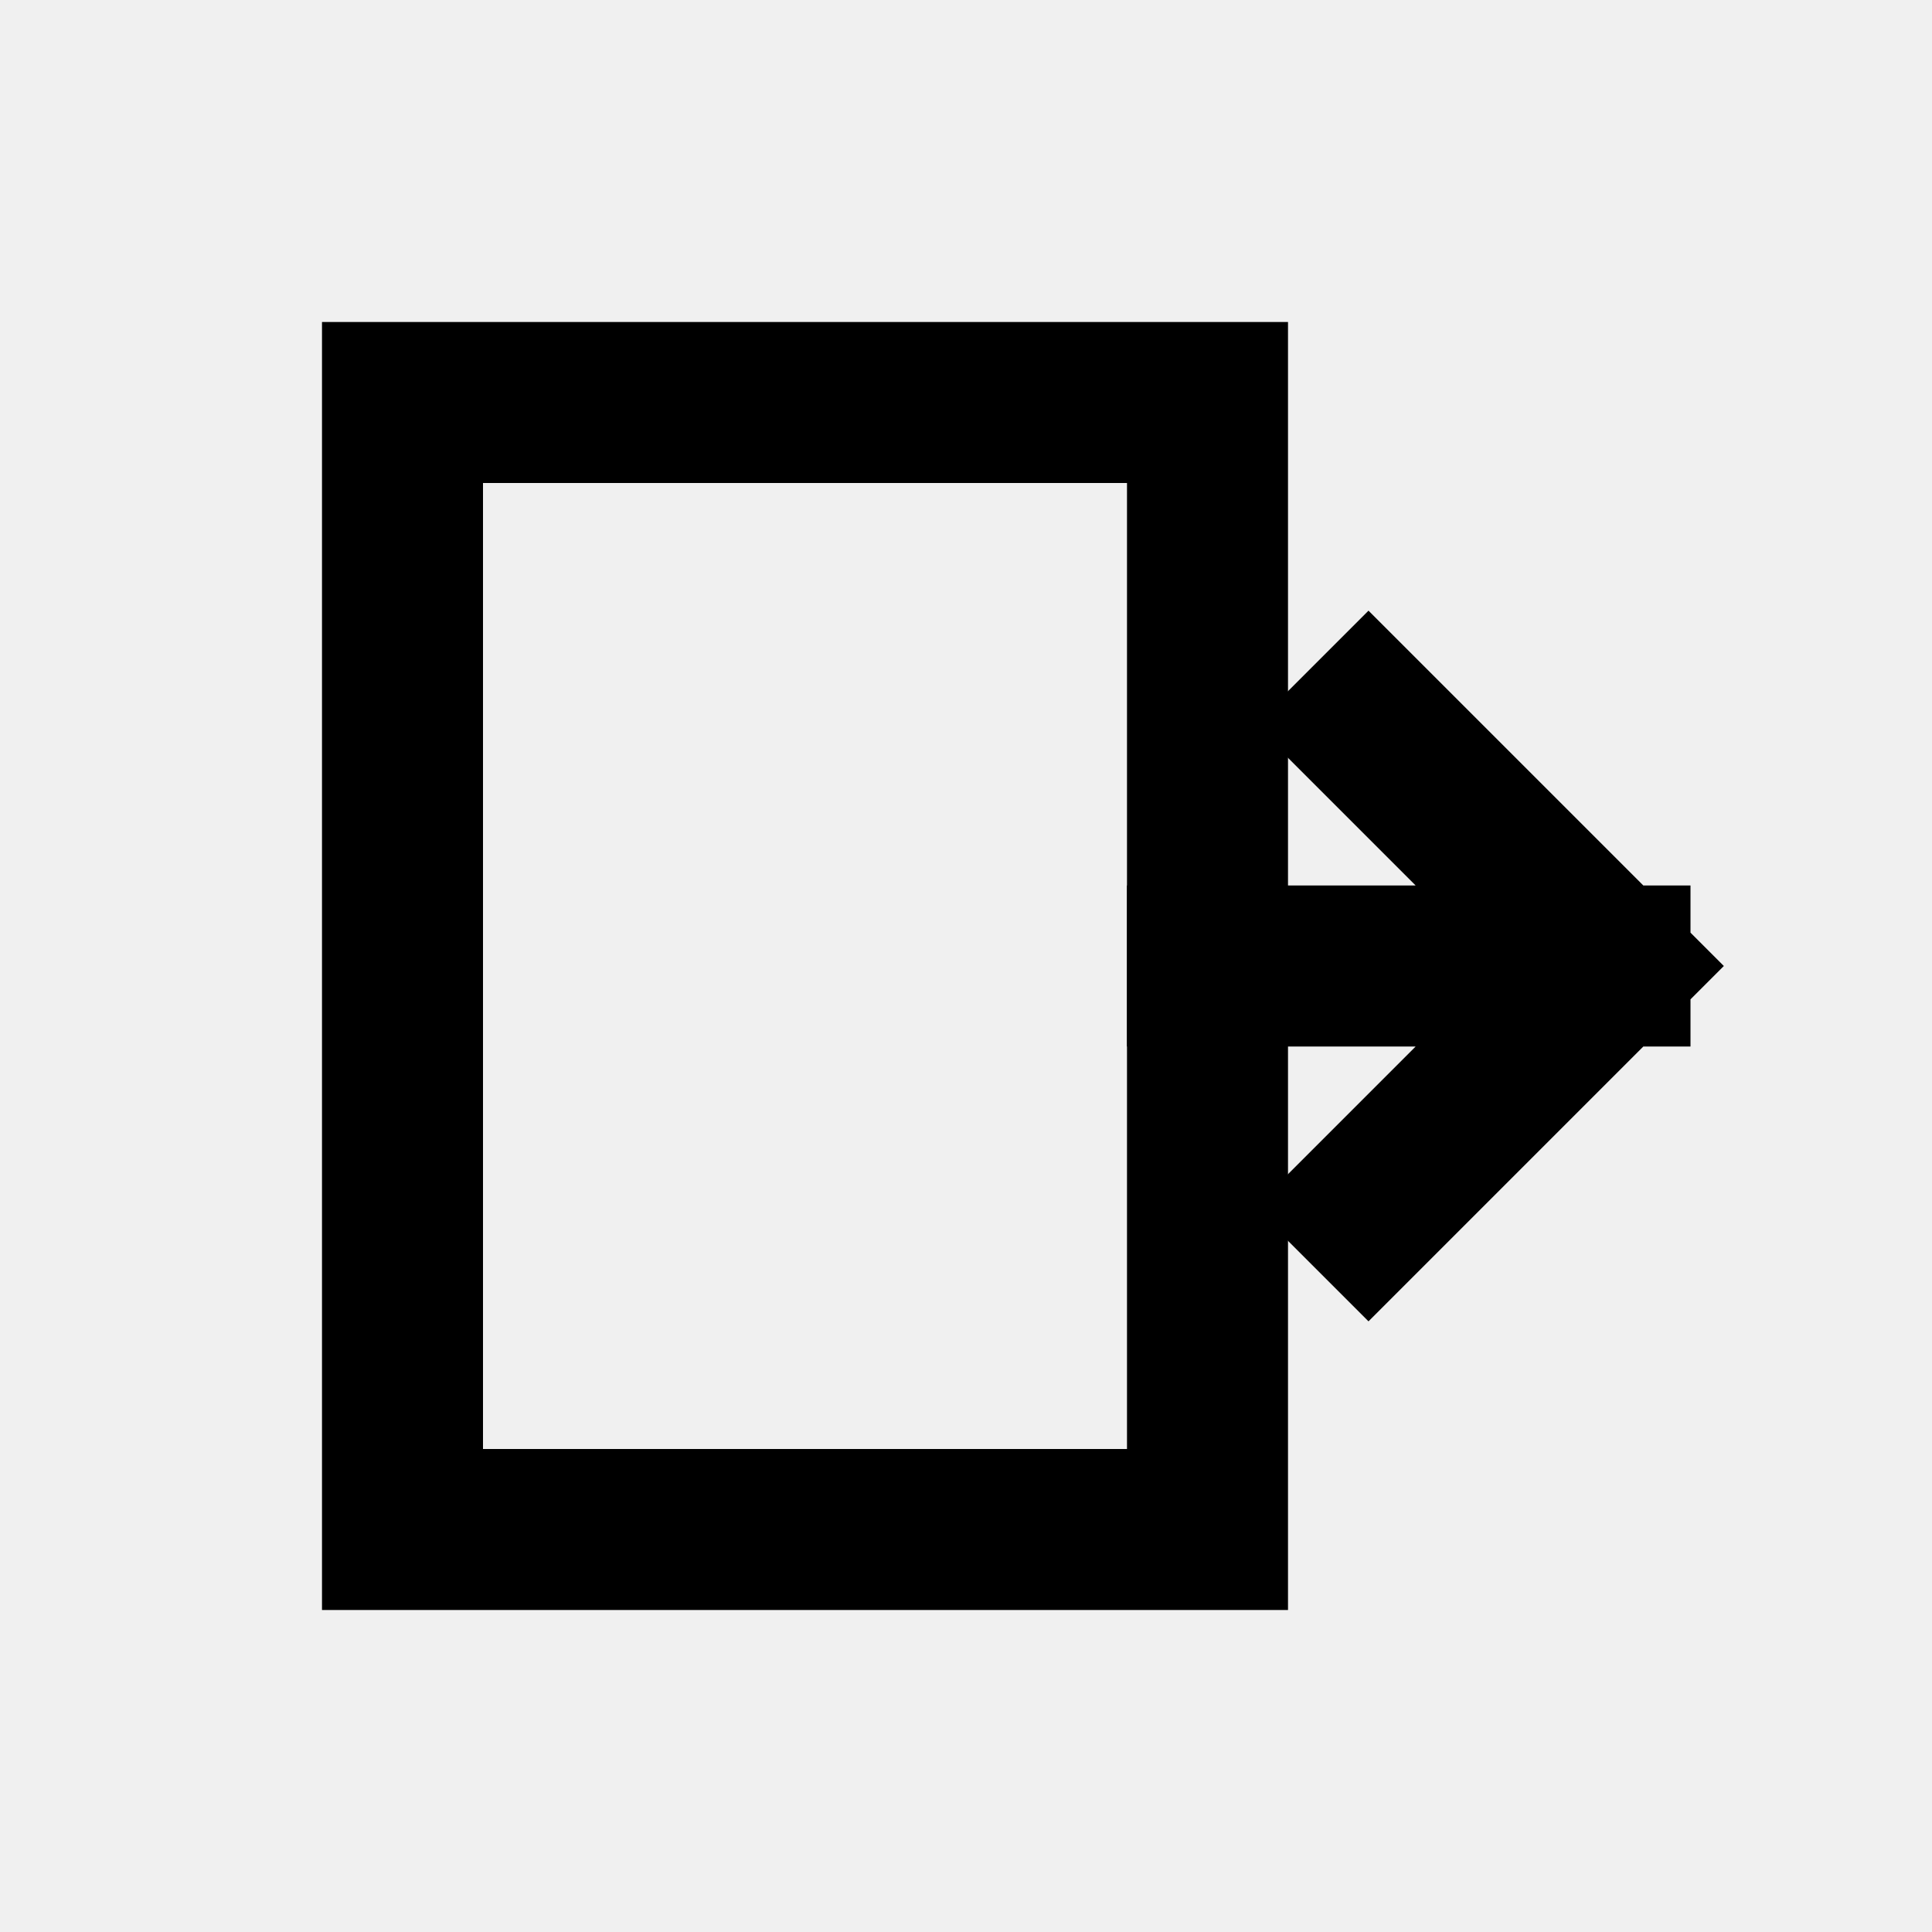
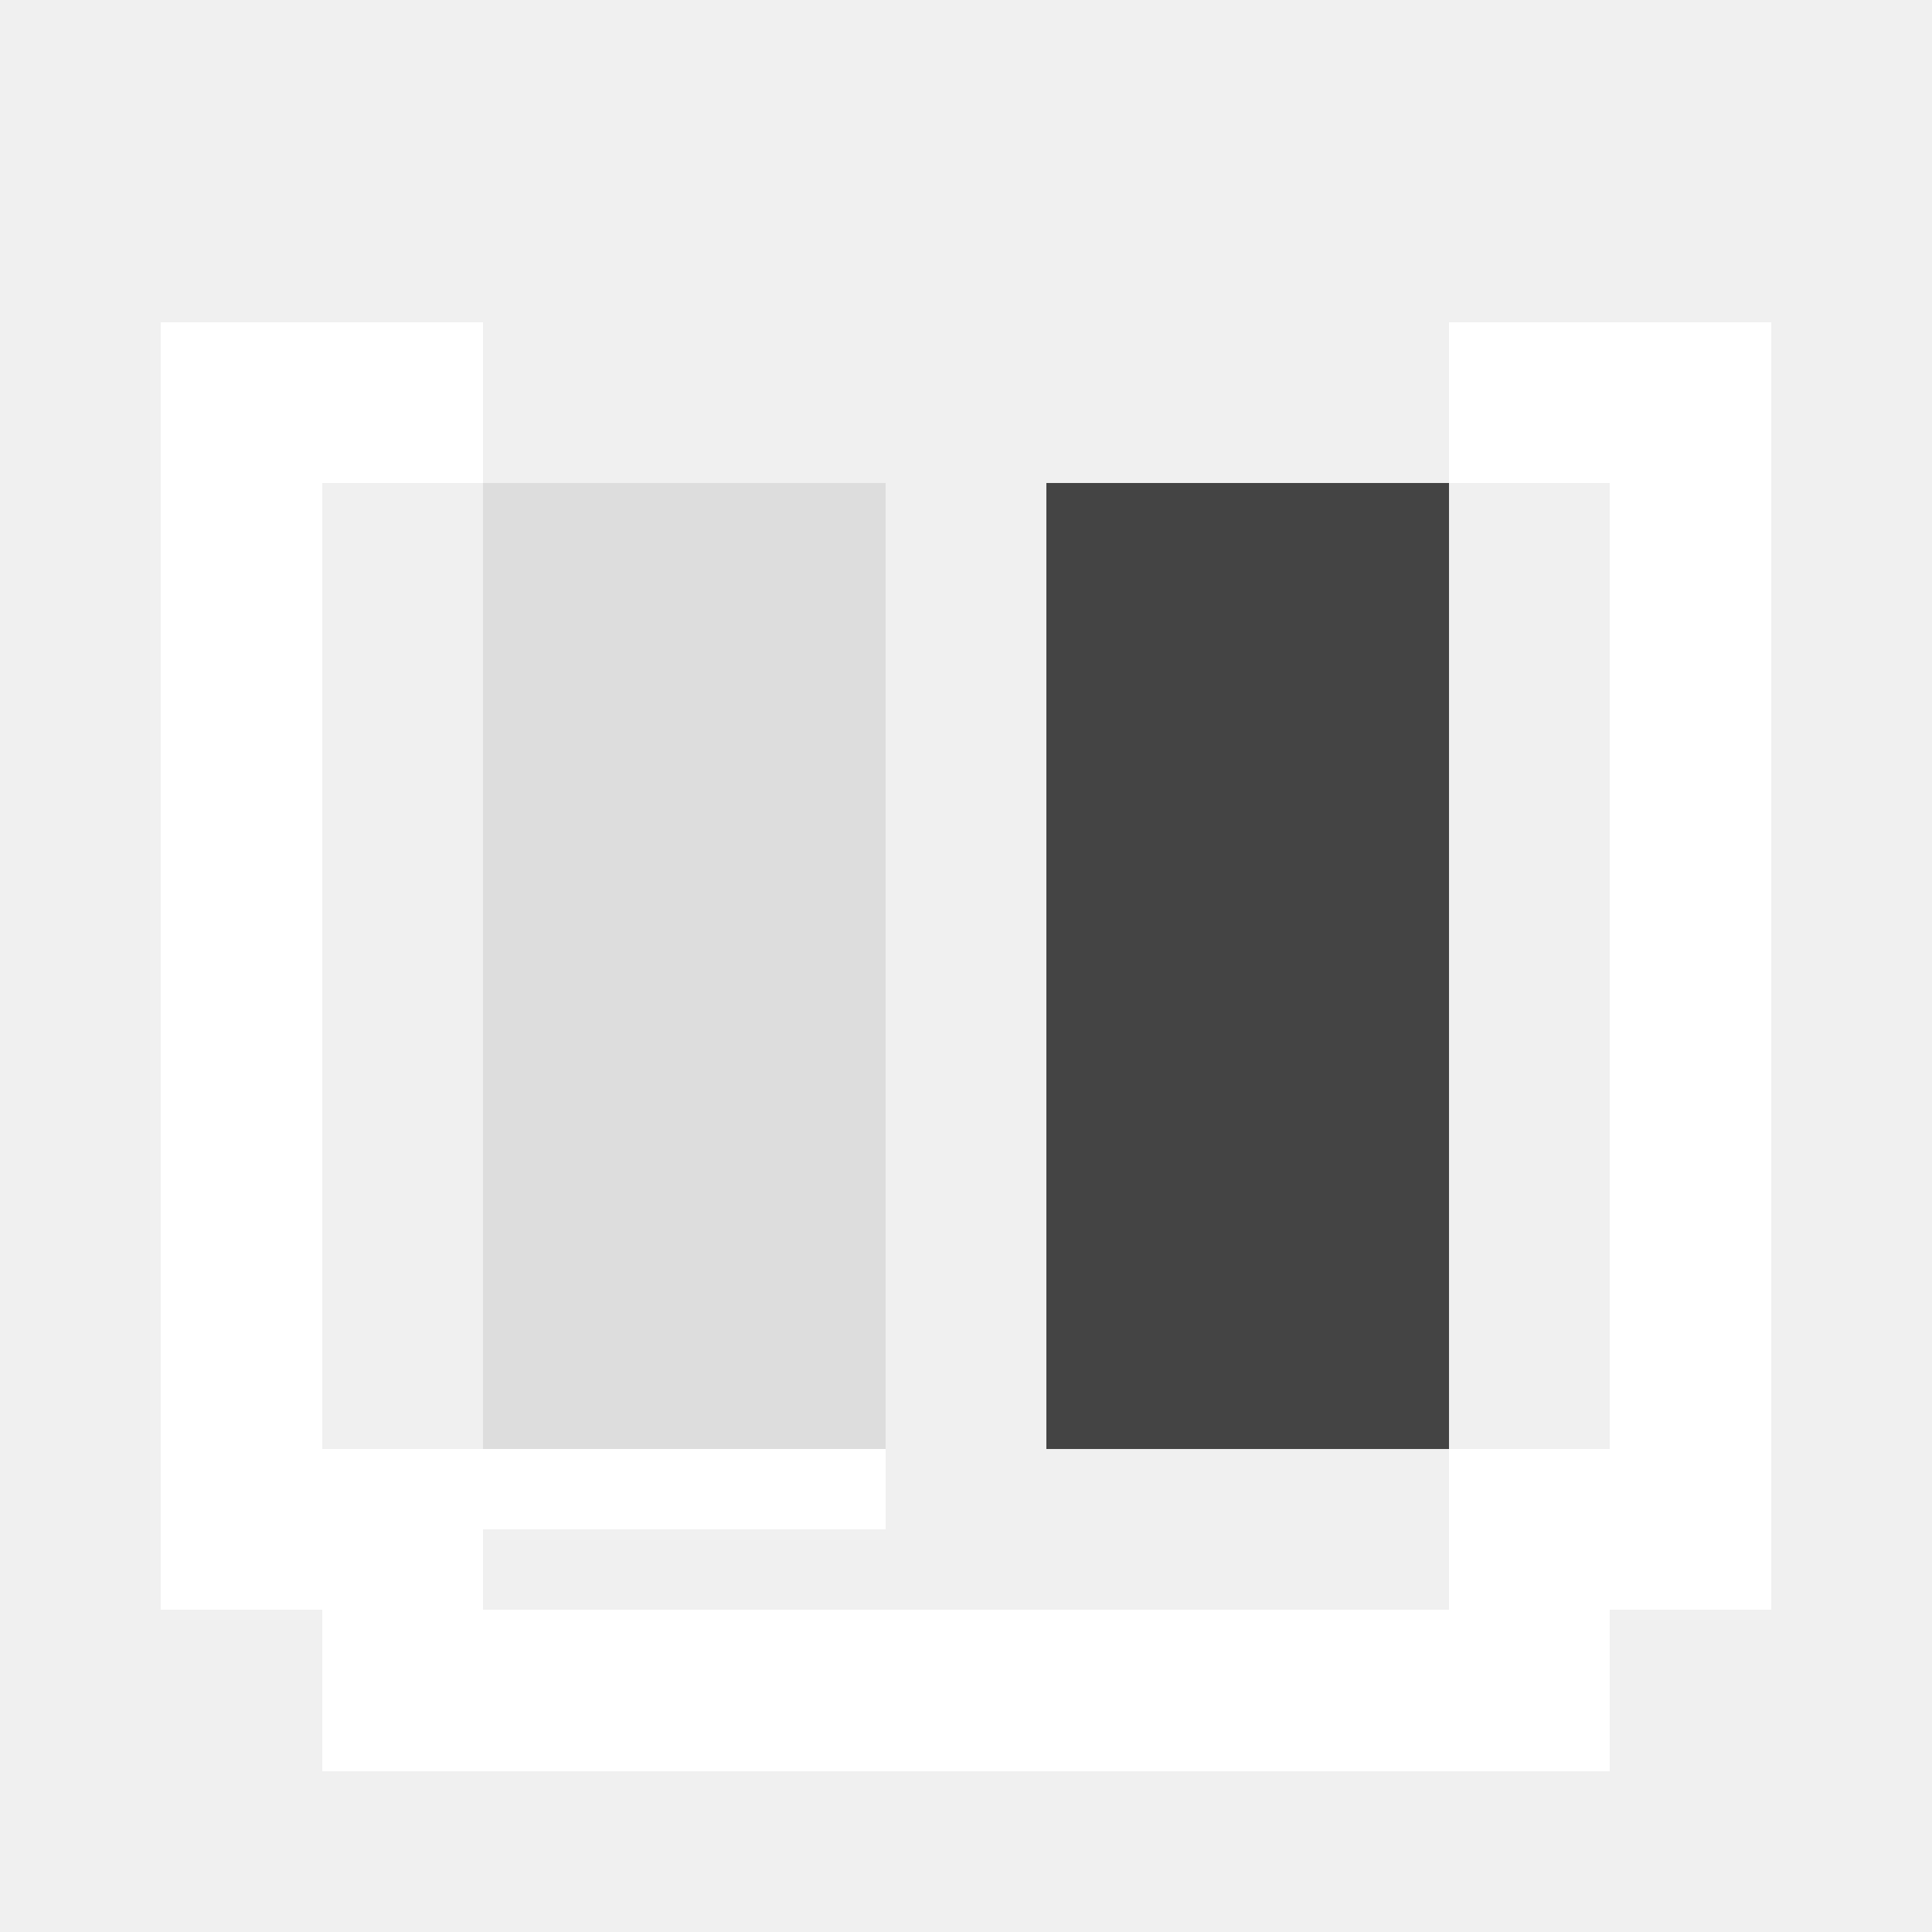
- <svg xmlns="http://www.w3.org/2000/svg" viewBox="0 0 24 24" fill="none" stroke="currentColor" stroke-width="2" stroke-linecap="square">
-   <path d="M5 5h10v14H5z" />
-   <path d="M15 12h5M17 9l3 3-3 3" />
+ <svg xmlns="http://www.w3.org/2000/svg" viewBox="0 0 24 24" shape-rendering="crispEdges">
+   <path d="M4 2h16v2H20V2H4zm18 2v16h-2V4h2zM20 22H4v-2h16v2zM2 20V4h2v16H2z" fill="#ffffff" />
+   <rect x="4" y="4" width="2" height="2" fill="#ffffff" />
+   <rect x="18" y="4" width="2" height="2" fill="#ffffff" />
+   <rect x="4" y="18" width="2" height="2" fill="#ffffff" />
+   <rect x="18" y="18" width="2" height="2" fill="#ffffff" />
+   <rect x="6" y="6" width="5" height="12" fill="#dddddd" />
+   <rect x="6" y="18" width="5" height="1" fill="#ffffff" />
+   <rect x="13" y="6" width="5" height="12" fill="#444444" />
</svg>
